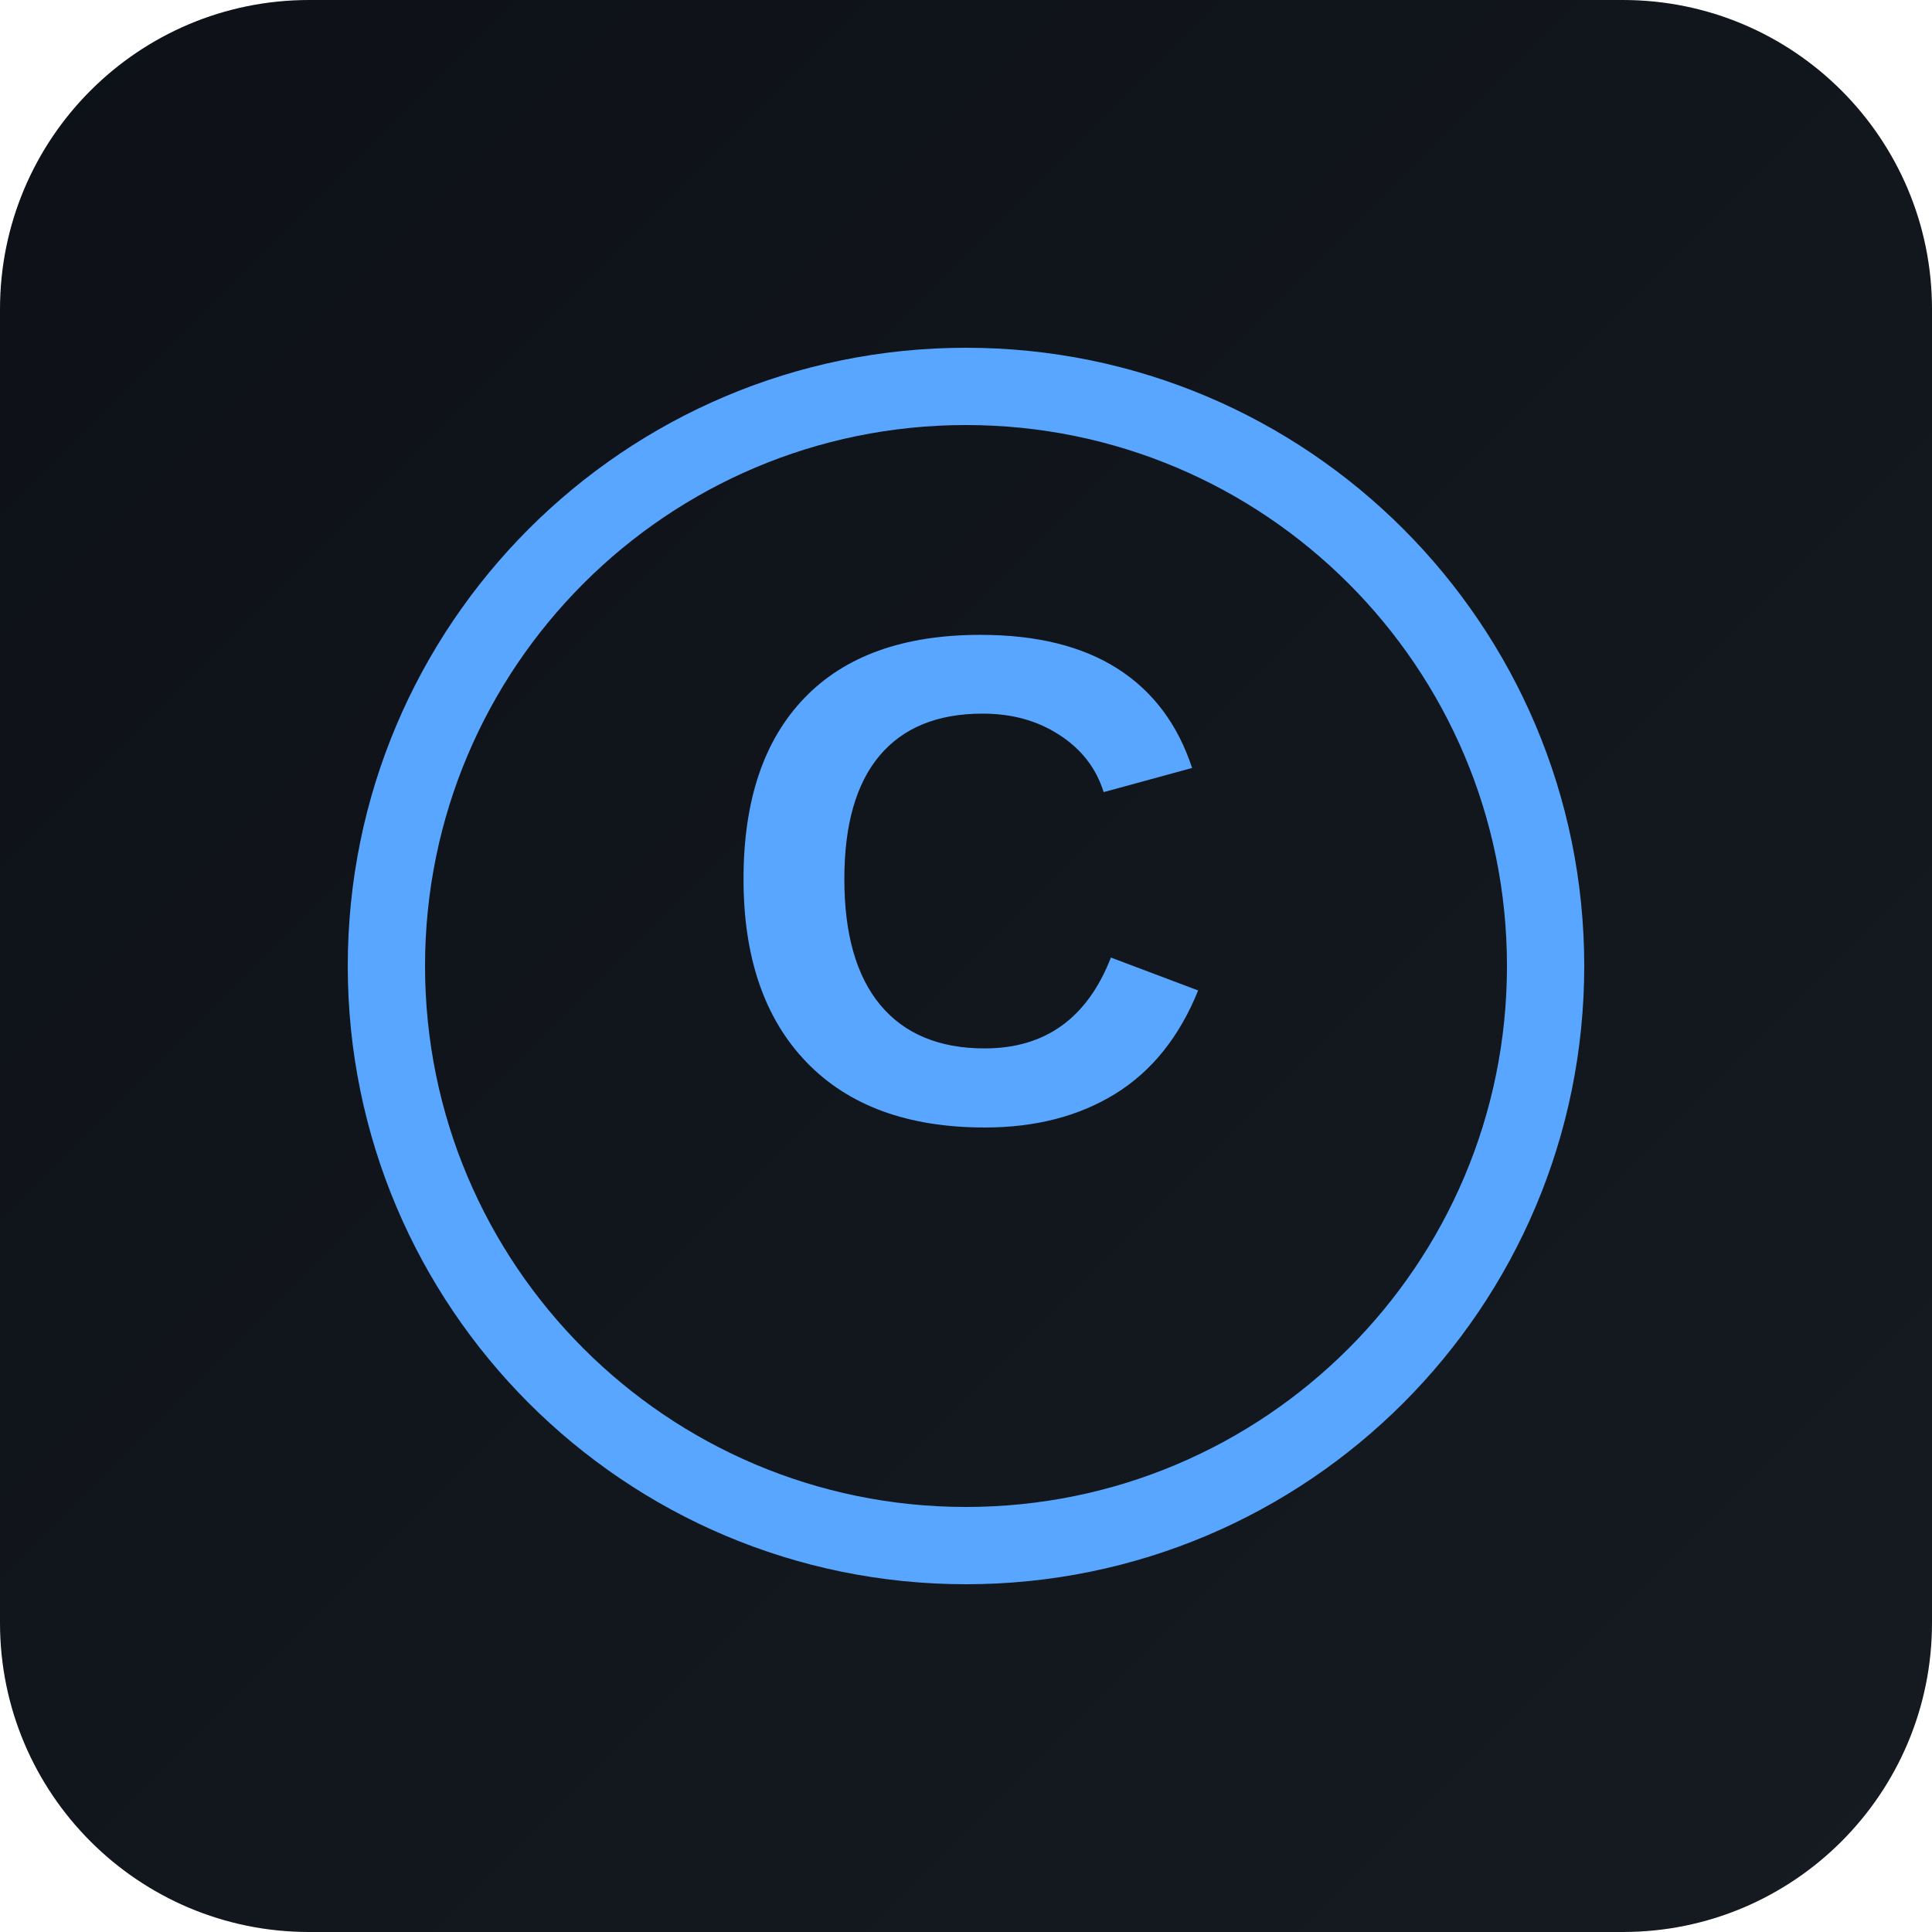
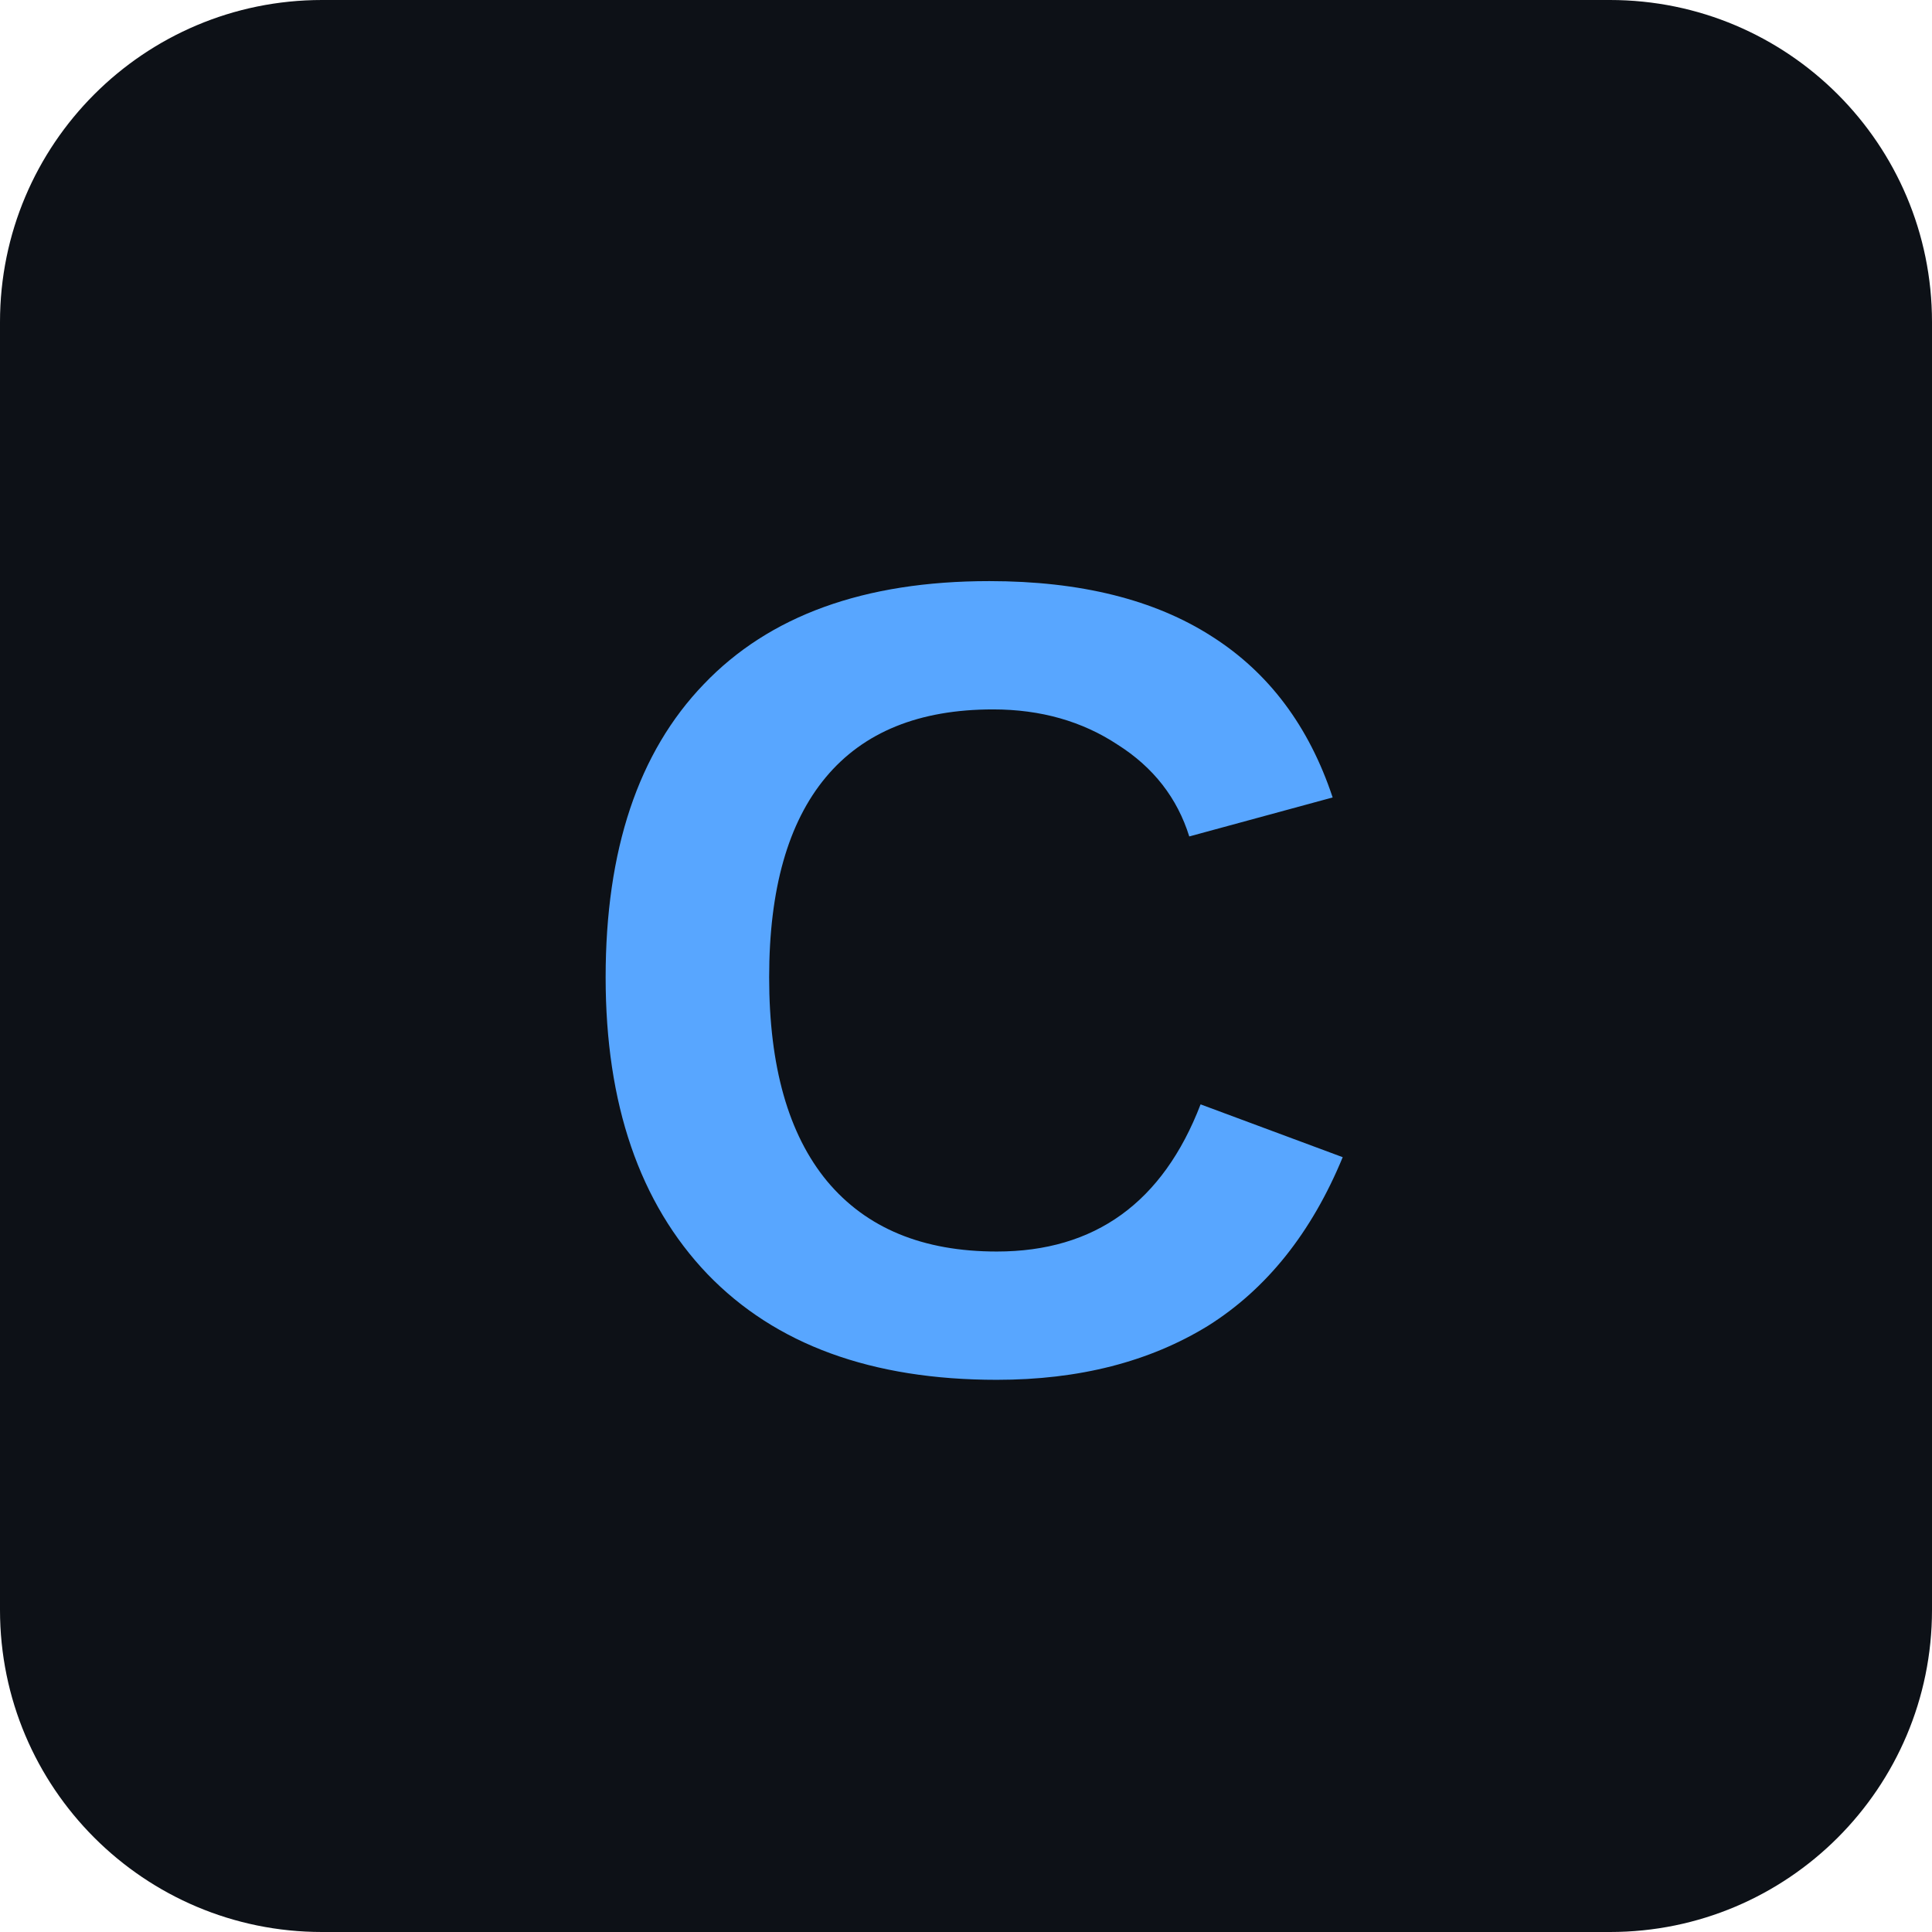
- <svg xmlns="http://www.w3.org/2000/svg" viewBox="0 0 100 100" width="100" height="100">
-   <defs>
-     <linearGradient id="comfy-grad" x1="0%" y1="0%" x2="100%" y2="100%">
-       <stop offset="0%" style="stop-color:#0d1117;stop-opacity:1" />
-       <stop offset="100%" style="stop-color:#161b22;stop-opacity:1" />
-     </linearGradient>
-   </defs>
-   <rect width="100" height="100" rx="16" fill="url(#comfy-grad)" />
-   <circle cx="50" cy="50" r="30" fill="none" stroke="#58a6ff" stroke-width="4" />
-   <text x="50" y="58" font-family="Arial, sans-serif" font-size="36" font-weight="bold" fill="#58a6ff" text-anchor="middle">C</text>
+ <svg xmlns="http://www.w3.org/2000/svg" viewBox="0 0 24 24" width="48" height="48">
+   <rect width="24" height="24" rx="4" fill="#0d1117" />
+   <text x="12" y="17" font-family="Arial,sans-serif" font-size="14" font-weight="bold" fill="#58a6ff" text-anchor="middle">C</text>
</svg>
